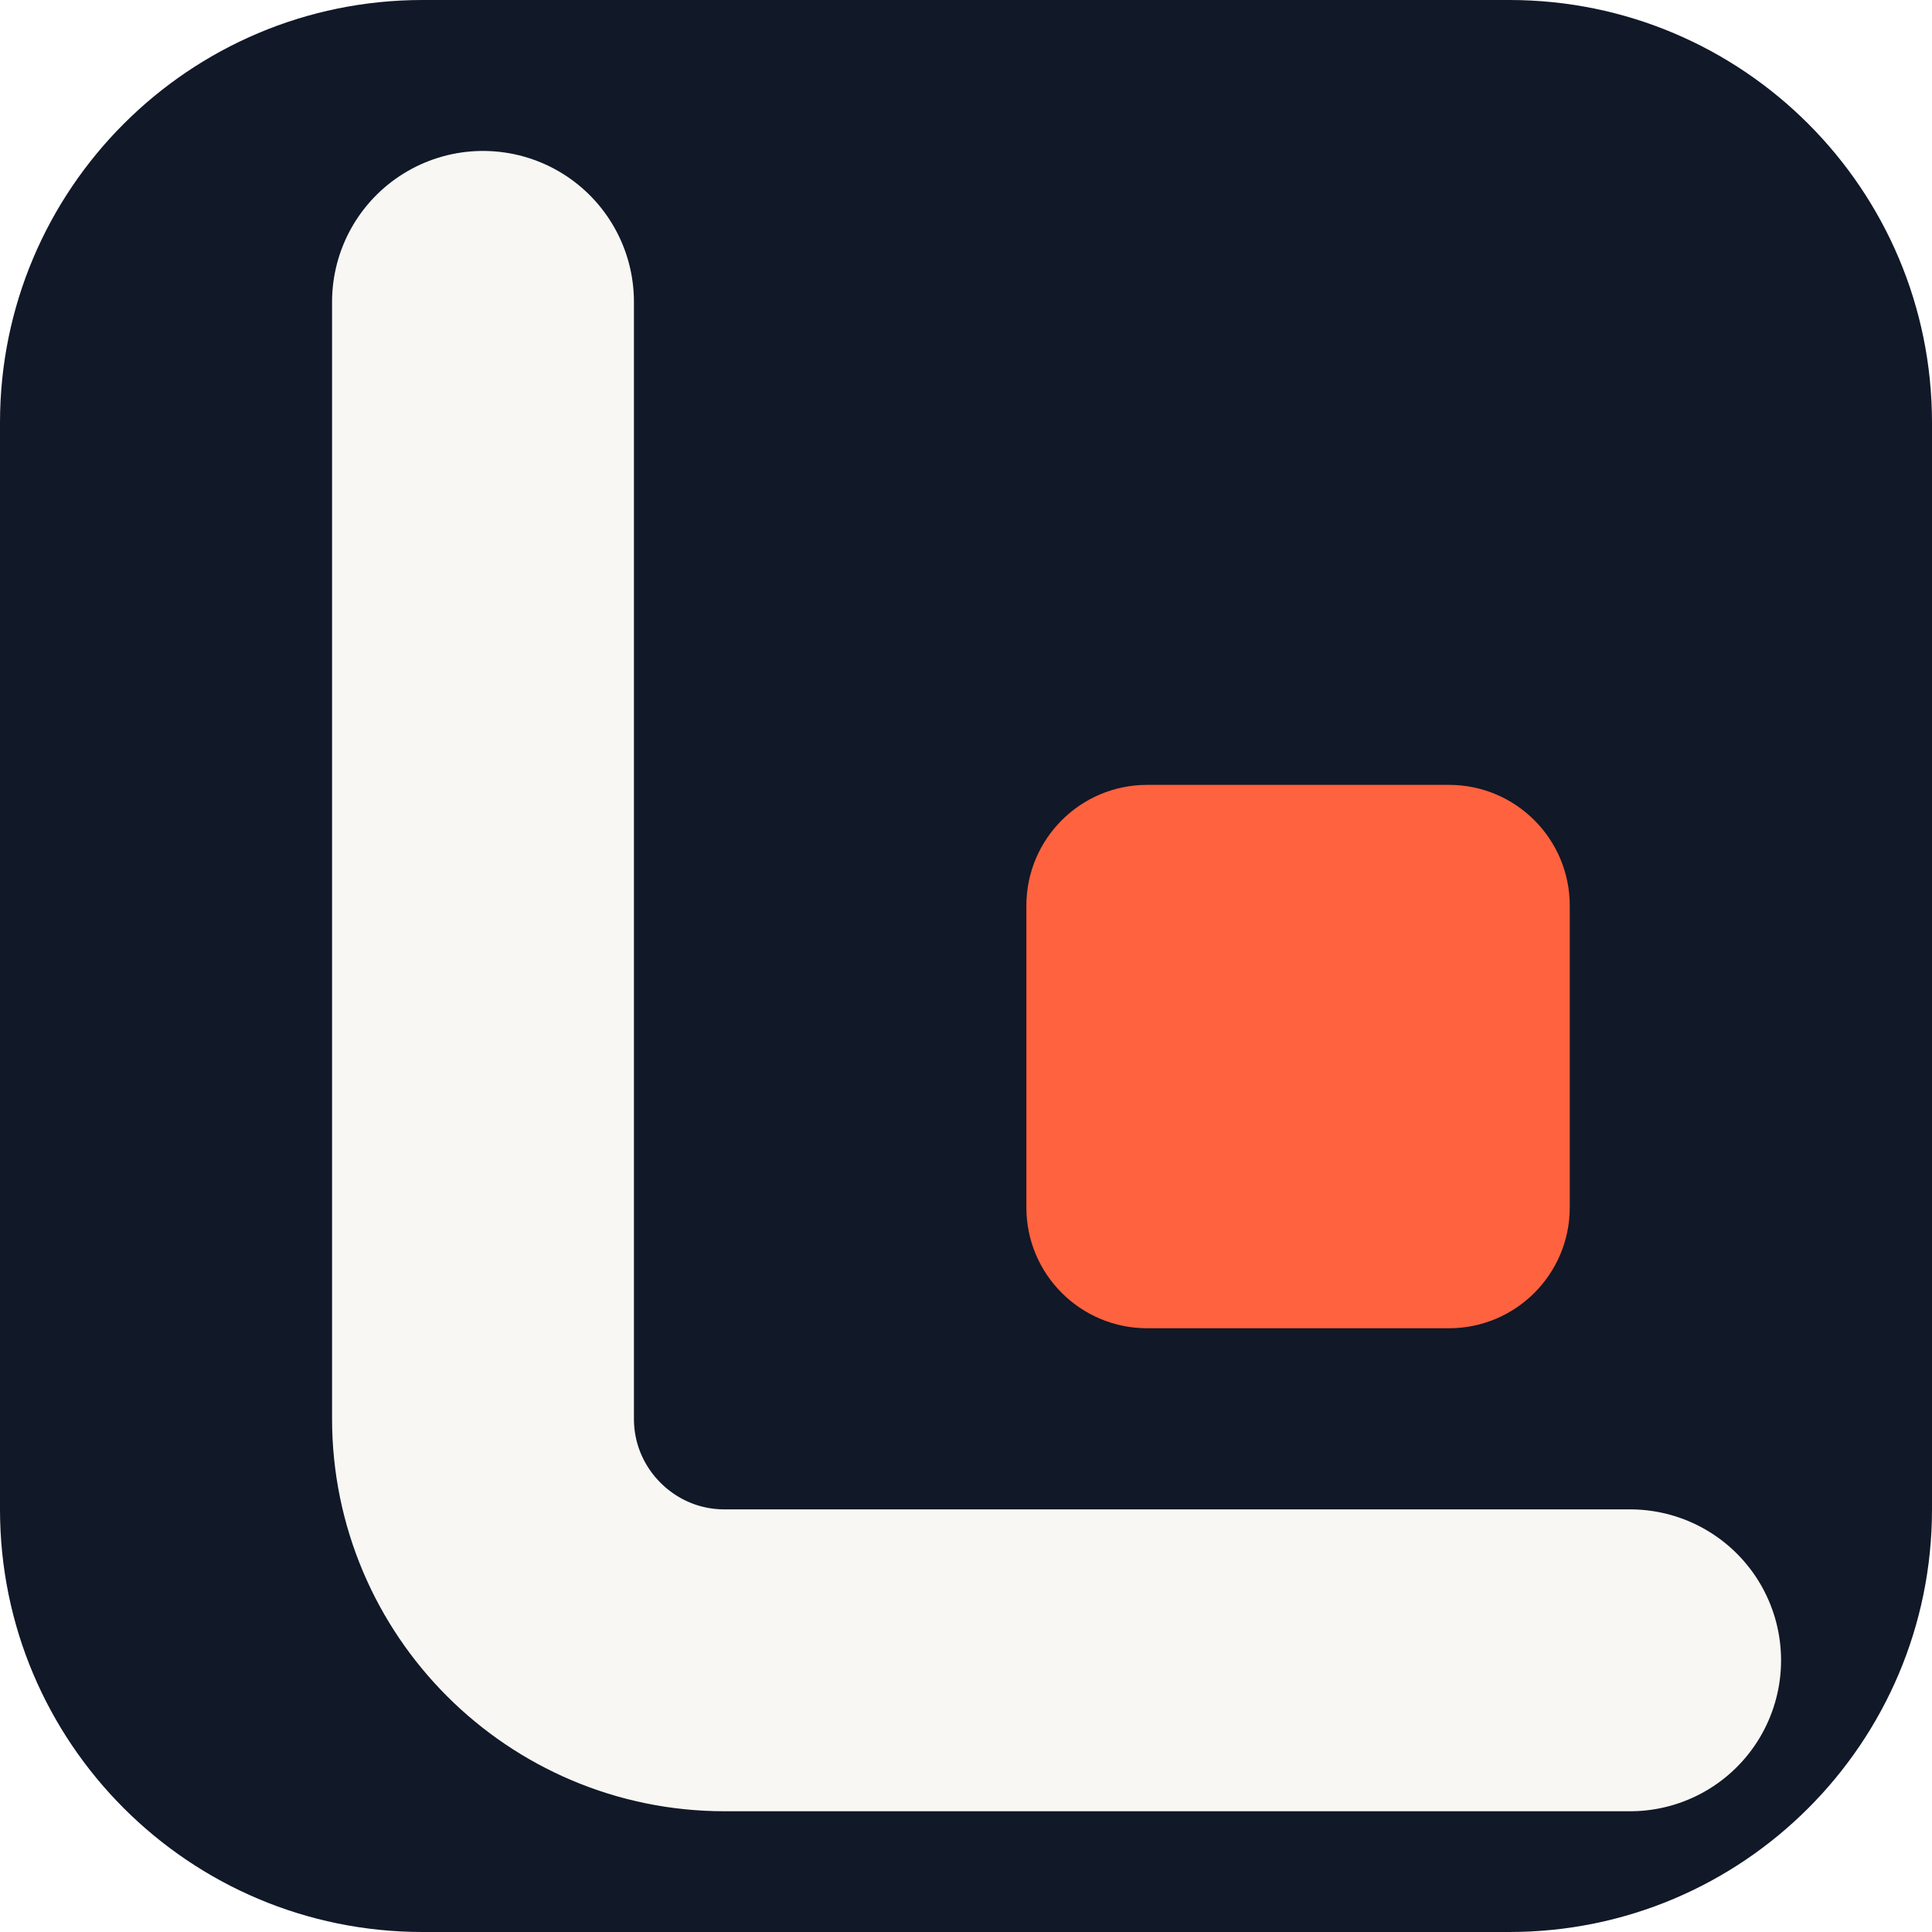
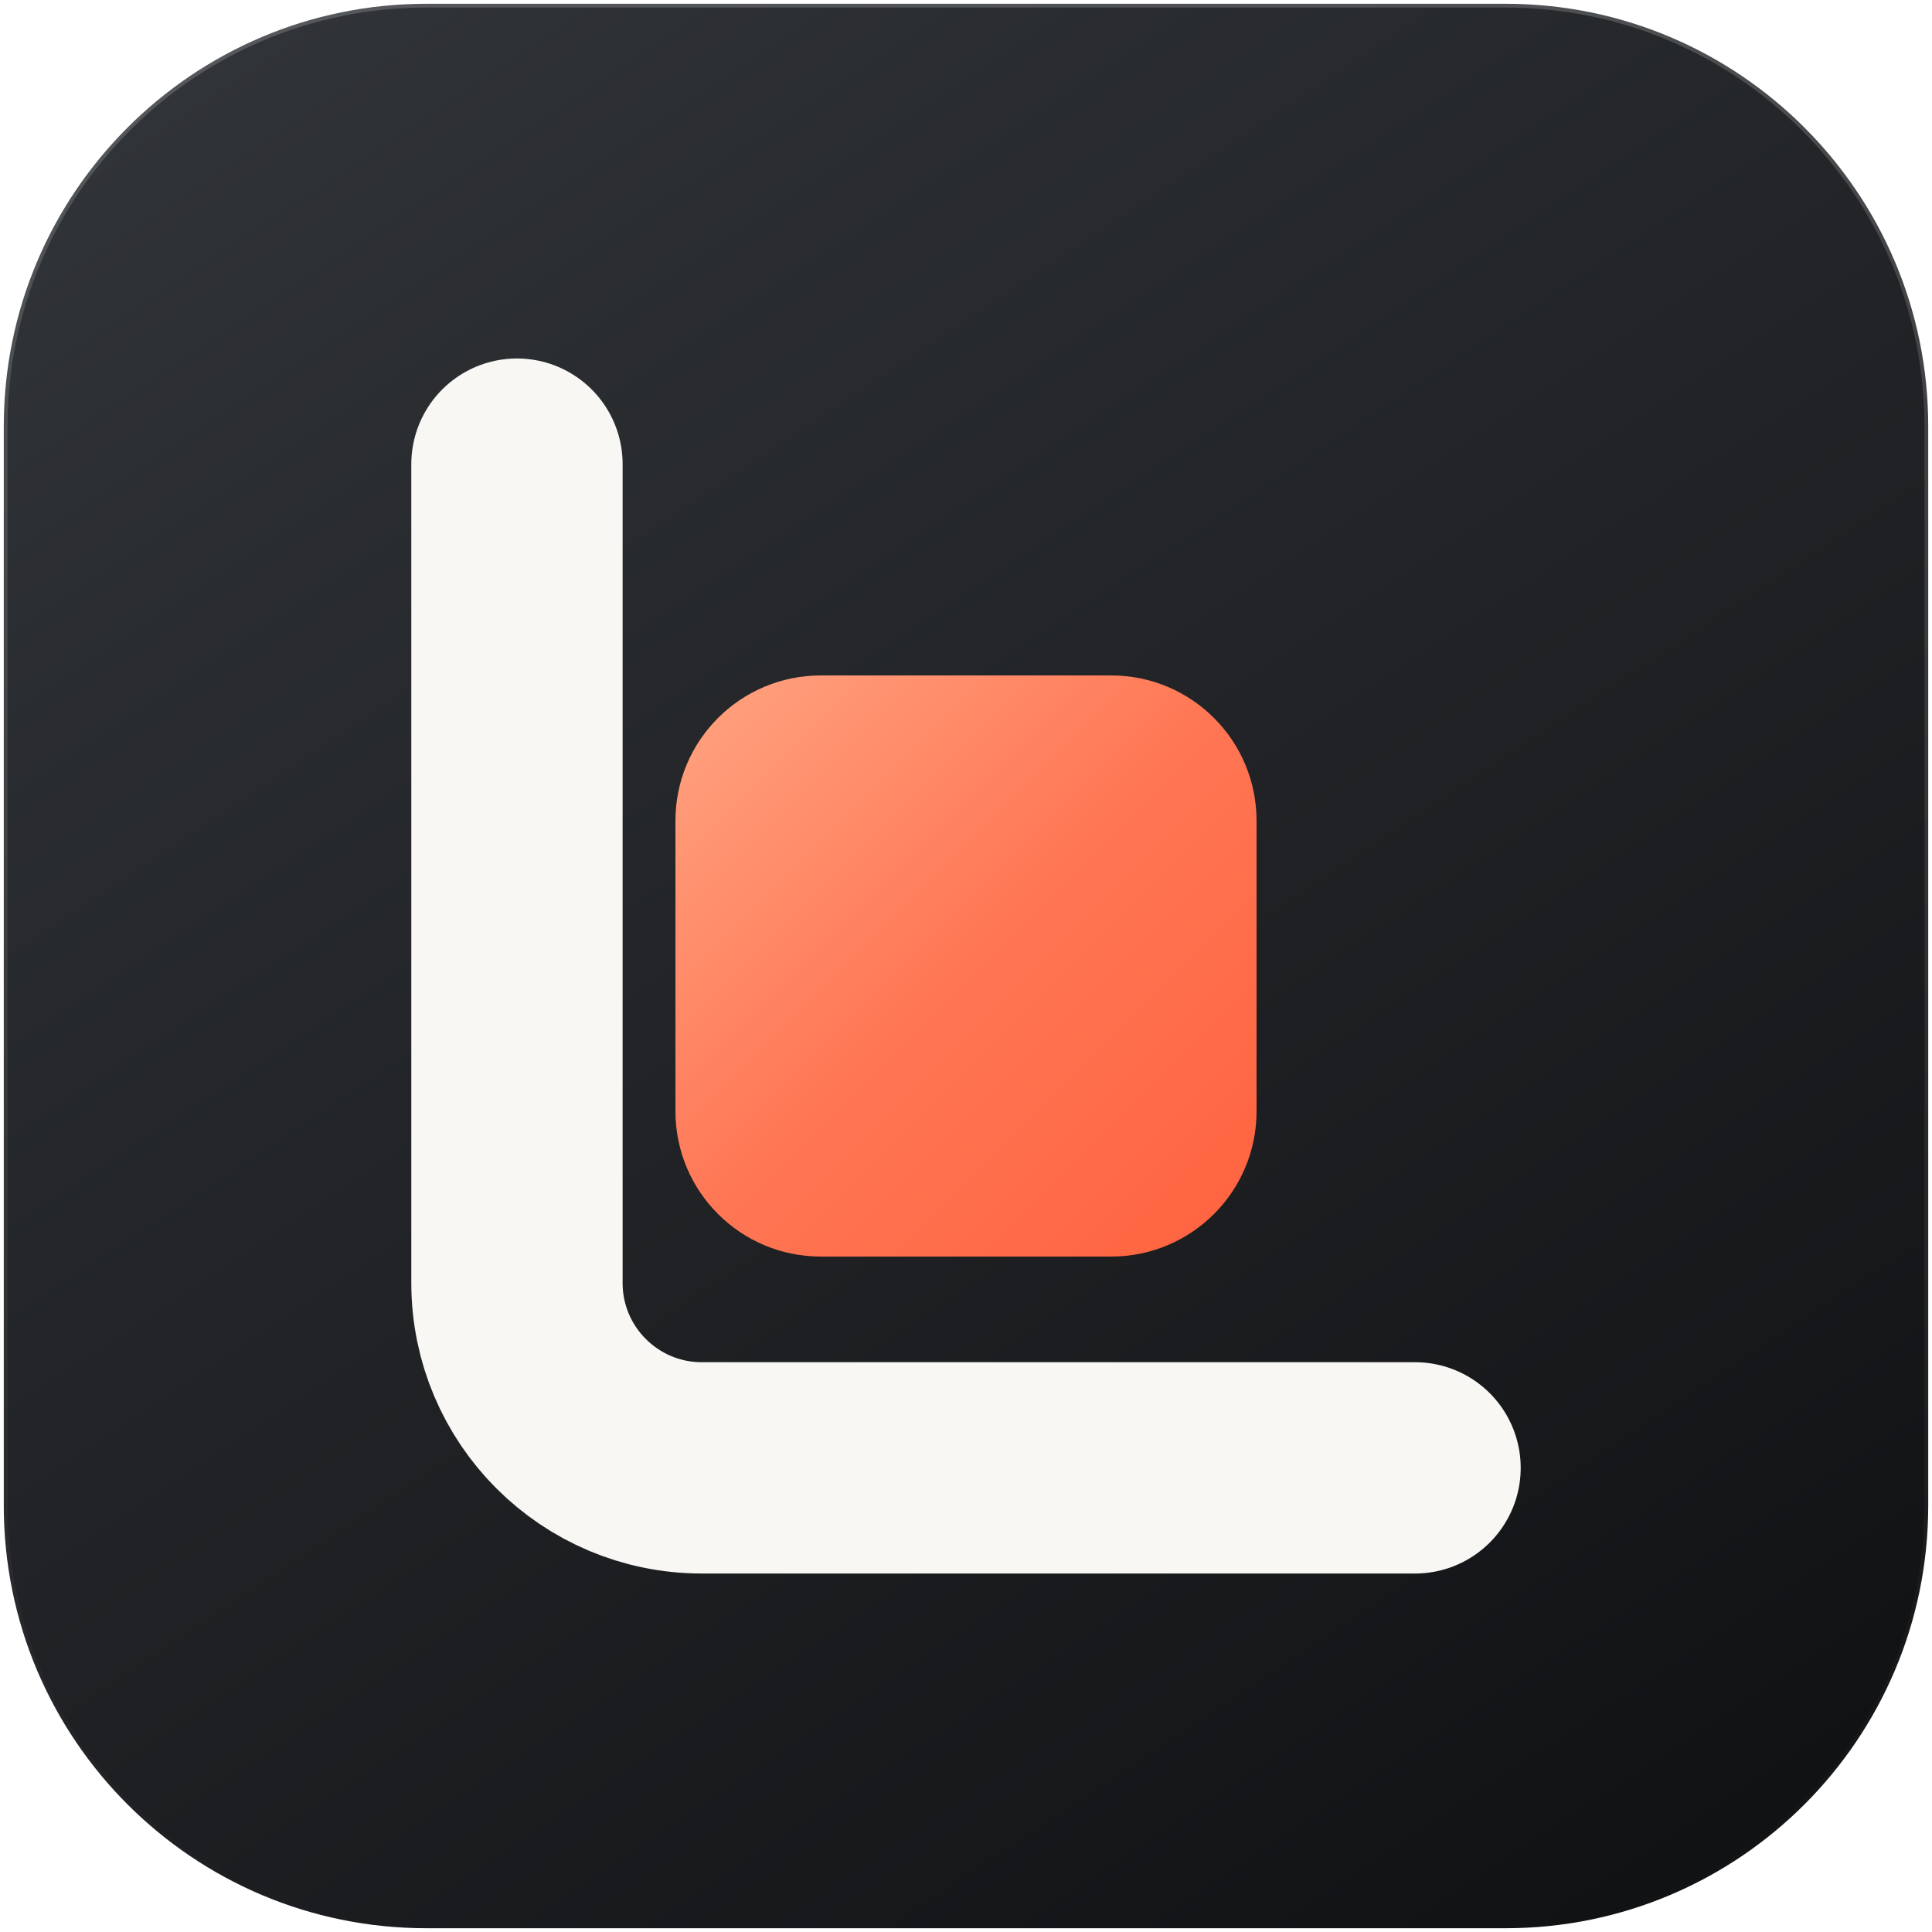
- <svg xmlns="http://www.w3.org/2000/svg" viewBox="0 0 512 512" role="img" aria-labelledby="title desc">
-   <rect width="512" height="512" rx="112" fill="#111827" />
-   <path d="M128 80V376C128 411.3 156.7 440 192 440H432" fill="none" stroke="#F8F7F3" stroke-width="80" stroke-linecap="round" stroke-linejoin="round" />
-   <rect x="272" y="208" width="144" height="144" rx="32" fill="#FF623E" />
+ <svg xmlns="http://www.w3.org/2000/svg" viewBox="0 0 512 512" fill="none">
+   <defs>
+     <linearGradient id="field" x1="80" y1="0" x2="420" y2="512" gradientUnits="userSpaceOnUse">
+       <stop stop-color="#303337" />
+       <stop offset="1" stop-color="#111214" />
+     </linearGradient>
+     <linearGradient id="tile" x1="179" y1="179" x2="333" y2="333" gradientUnits="userSpaceOnUse">
+       <stop stop-color="#FFA482" />
+       <stop offset=".5" stop-color="#FF7654" />
+       <stop offset="1" stop-color="#FF623E" />
+     </linearGradient>
+     <linearGradient id="edge" x2="0" y2="512" gradientUnits="userSpaceOnUse">
+       <stop stop-color="#FFFFFF" stop-opacity=".18" />
+       <stop offset="1" stop-color="#FFFFFF" stop-opacity="0" />
+     </linearGradient>
+   </defs>
+   <rect x="1" y="1" width="510" height="510" rx="112" fill="url(#field)" stroke="url(#edge)" stroke-width="2" />
+   <path d="M137 123v217a49 49 0 0 0 49 49h189" stroke="#F8F7F3" stroke-width="56" stroke-linecap="round" stroke-linejoin="round" />
+   <rect x="179" y="179" width="154" height="154" rx="38.5" fill="url(#tile)" />
</svg>
